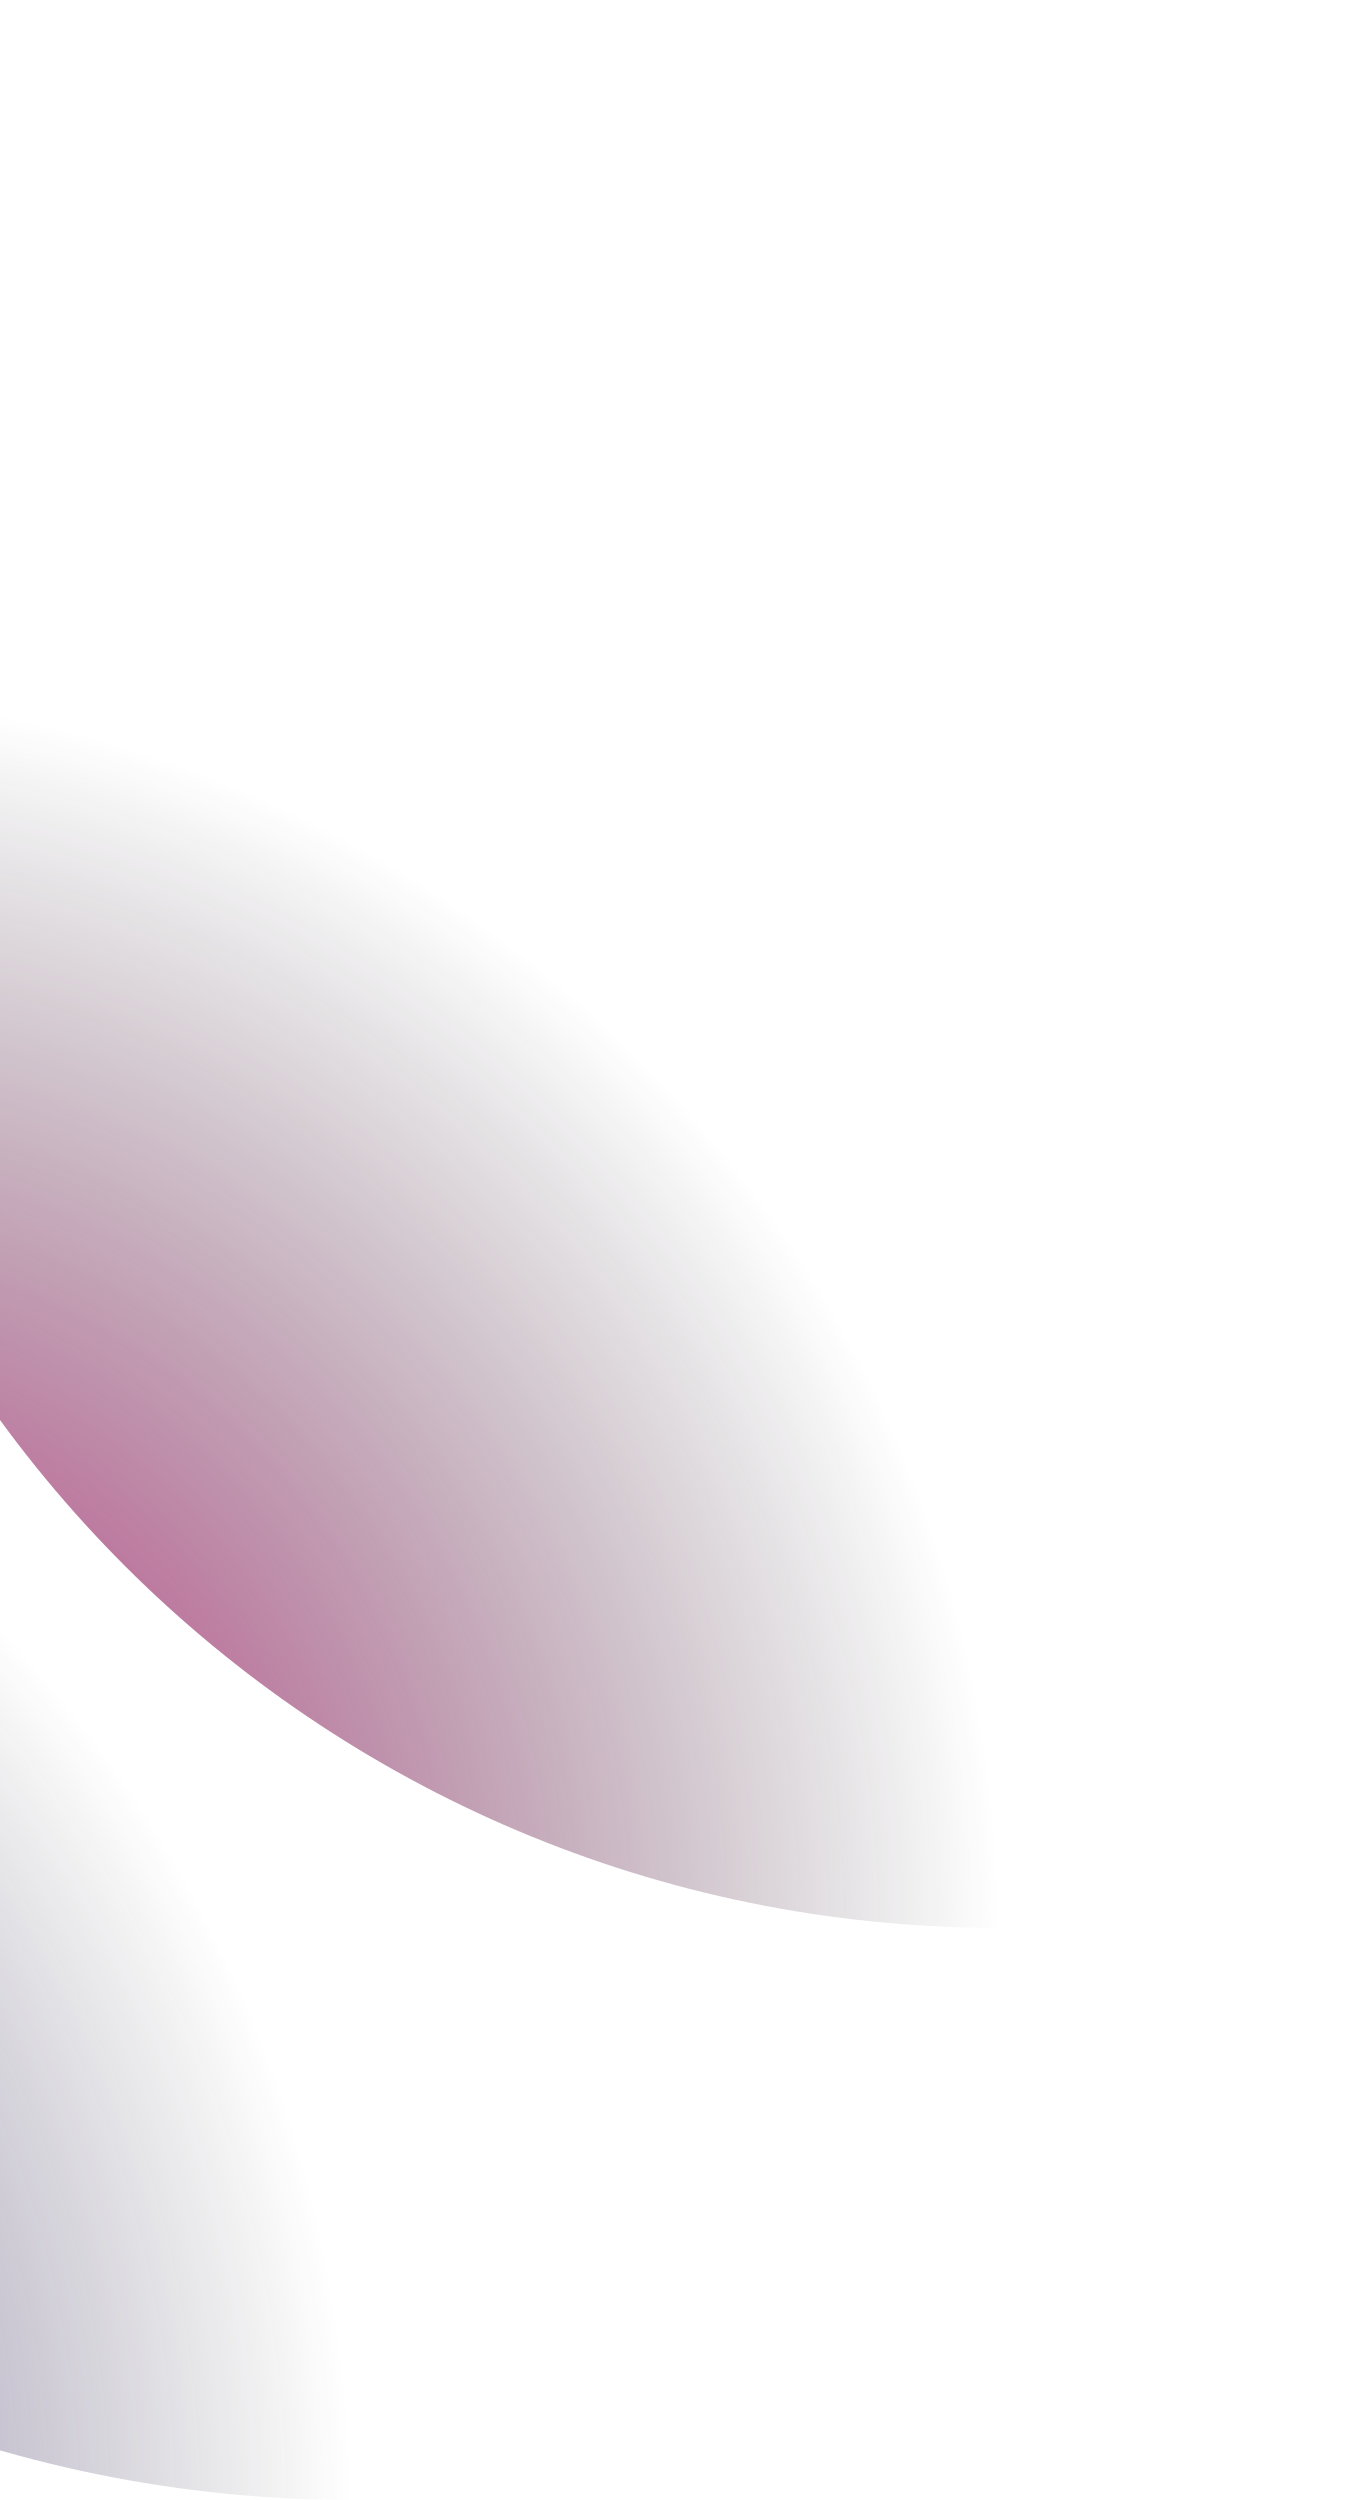
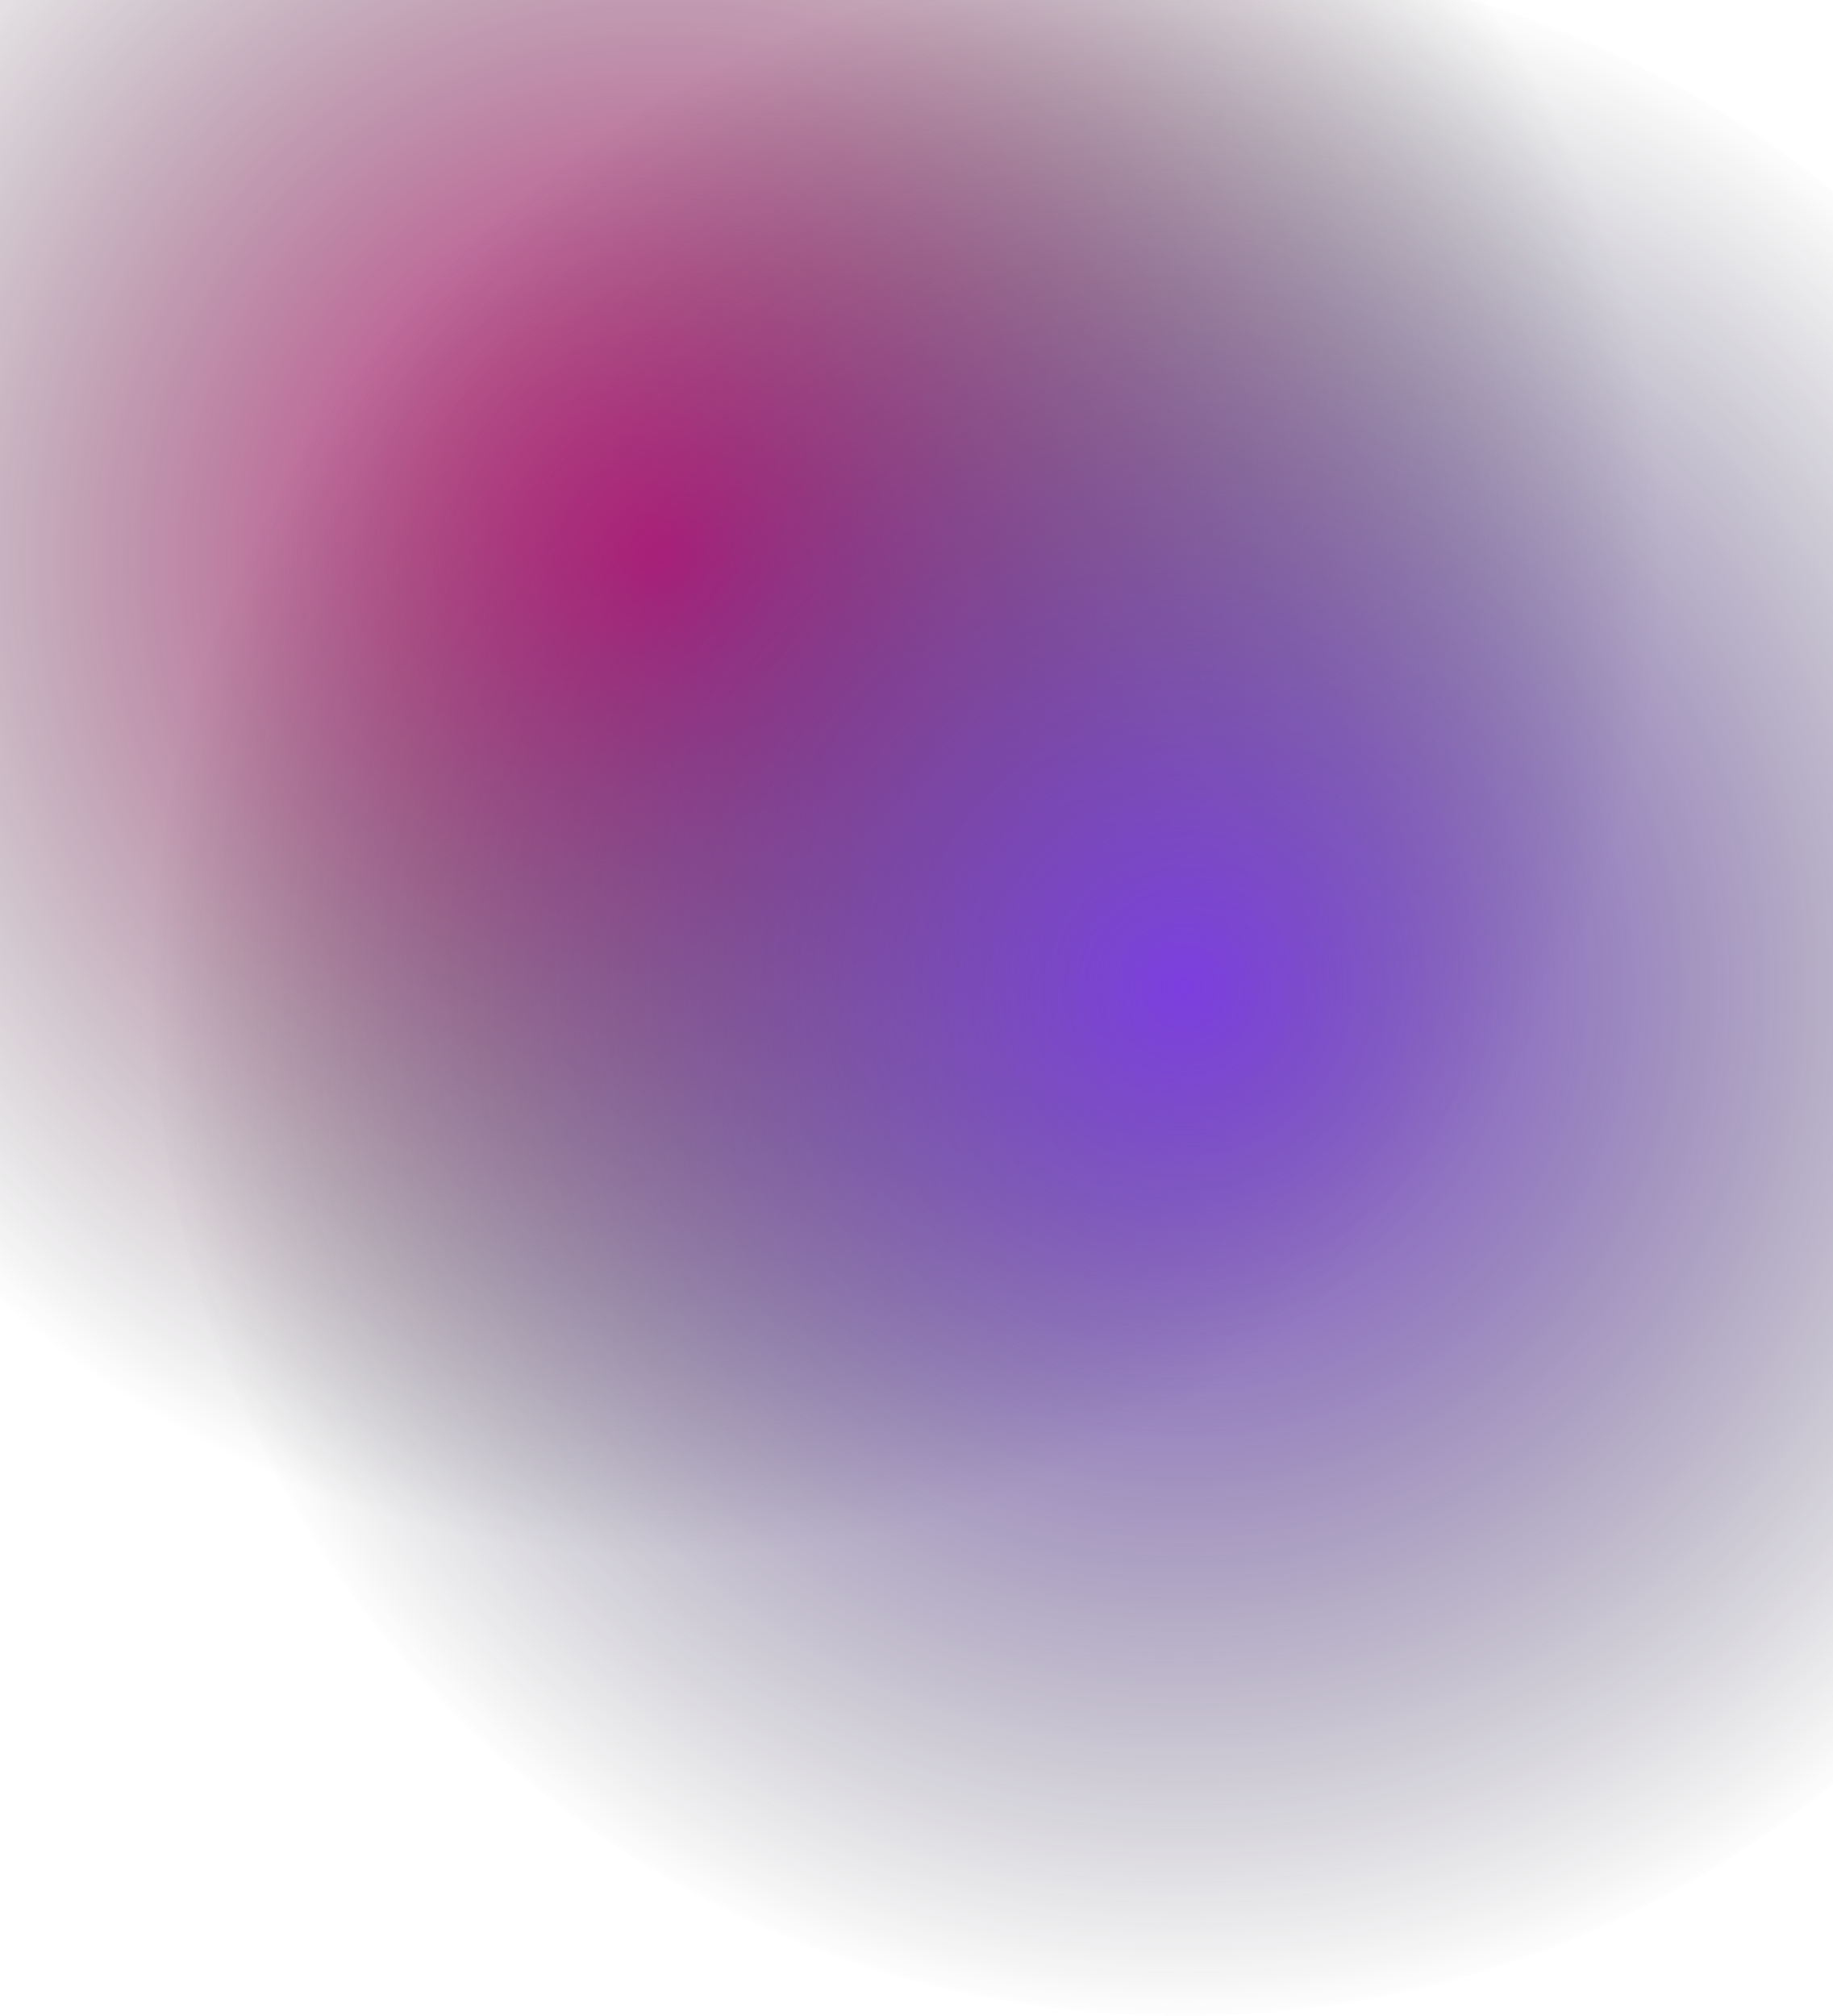
- <svg xmlns="http://www.w3.org/2000/svg" width="375" height="686" viewBox="0 0 375 686" fill="none">
-   <circle r="339" transform="matrix(-1 0 0 1 274 190)" fill="url(#paint0_radial_519_9616)" />
-   <circle r="350" transform="matrix(-1 0 0 1 97 336)" fill="url(#paint1_radial_519_9616)" />
+ <svg xmlns="http://www.w3.org/2000/svg" width="500" height="550" viewBox="0 0 375 686" fill="none">
+   <circle cx="101" cy="190" r="339" fill="url(#paint0_radial_519_9681)" />
+   <circle cx="278" cy="336" r="350" fill="url(#paint1_radial_519_9681)" />
  <defs>
-     <radialGradient id="paint0_radial_519_9616" cx="0" cy="0" r="1" gradientUnits="userSpaceOnUse" gradientTransform="translate(339 339) rotate(90) scale(339)">
+     <radialGradient id="paint0_radial_519_9681" cx="0" cy="0" r="1" gradientUnits="userSpaceOnUse" gradientTransform="translate(101 190) rotate(90) scale(339)">
      <stop stop-color="#E01B84" />
      <stop offset="1" stop-color="#1B1C24" stop-opacity="0" />
    </radialGradient>
-     <radialGradient id="paint1_radial_519_9616" cx="0" cy="0" r="1" gradientUnits="userSpaceOnUse" gradientTransform="translate(350 350) rotate(90) scale(350)">
+     <radialGradient id="paint1_radial_519_9681" cx="0" cy="0" r="1" gradientUnits="userSpaceOnUse" gradientTransform="translate(278 336) rotate(90) scale(350)">
      <stop stop-color="#7C3FE0" />
      <stop offset="1" stop-color="#1B1C24" stop-opacity="0" />
    </radialGradient>
  </defs>
</svg>
